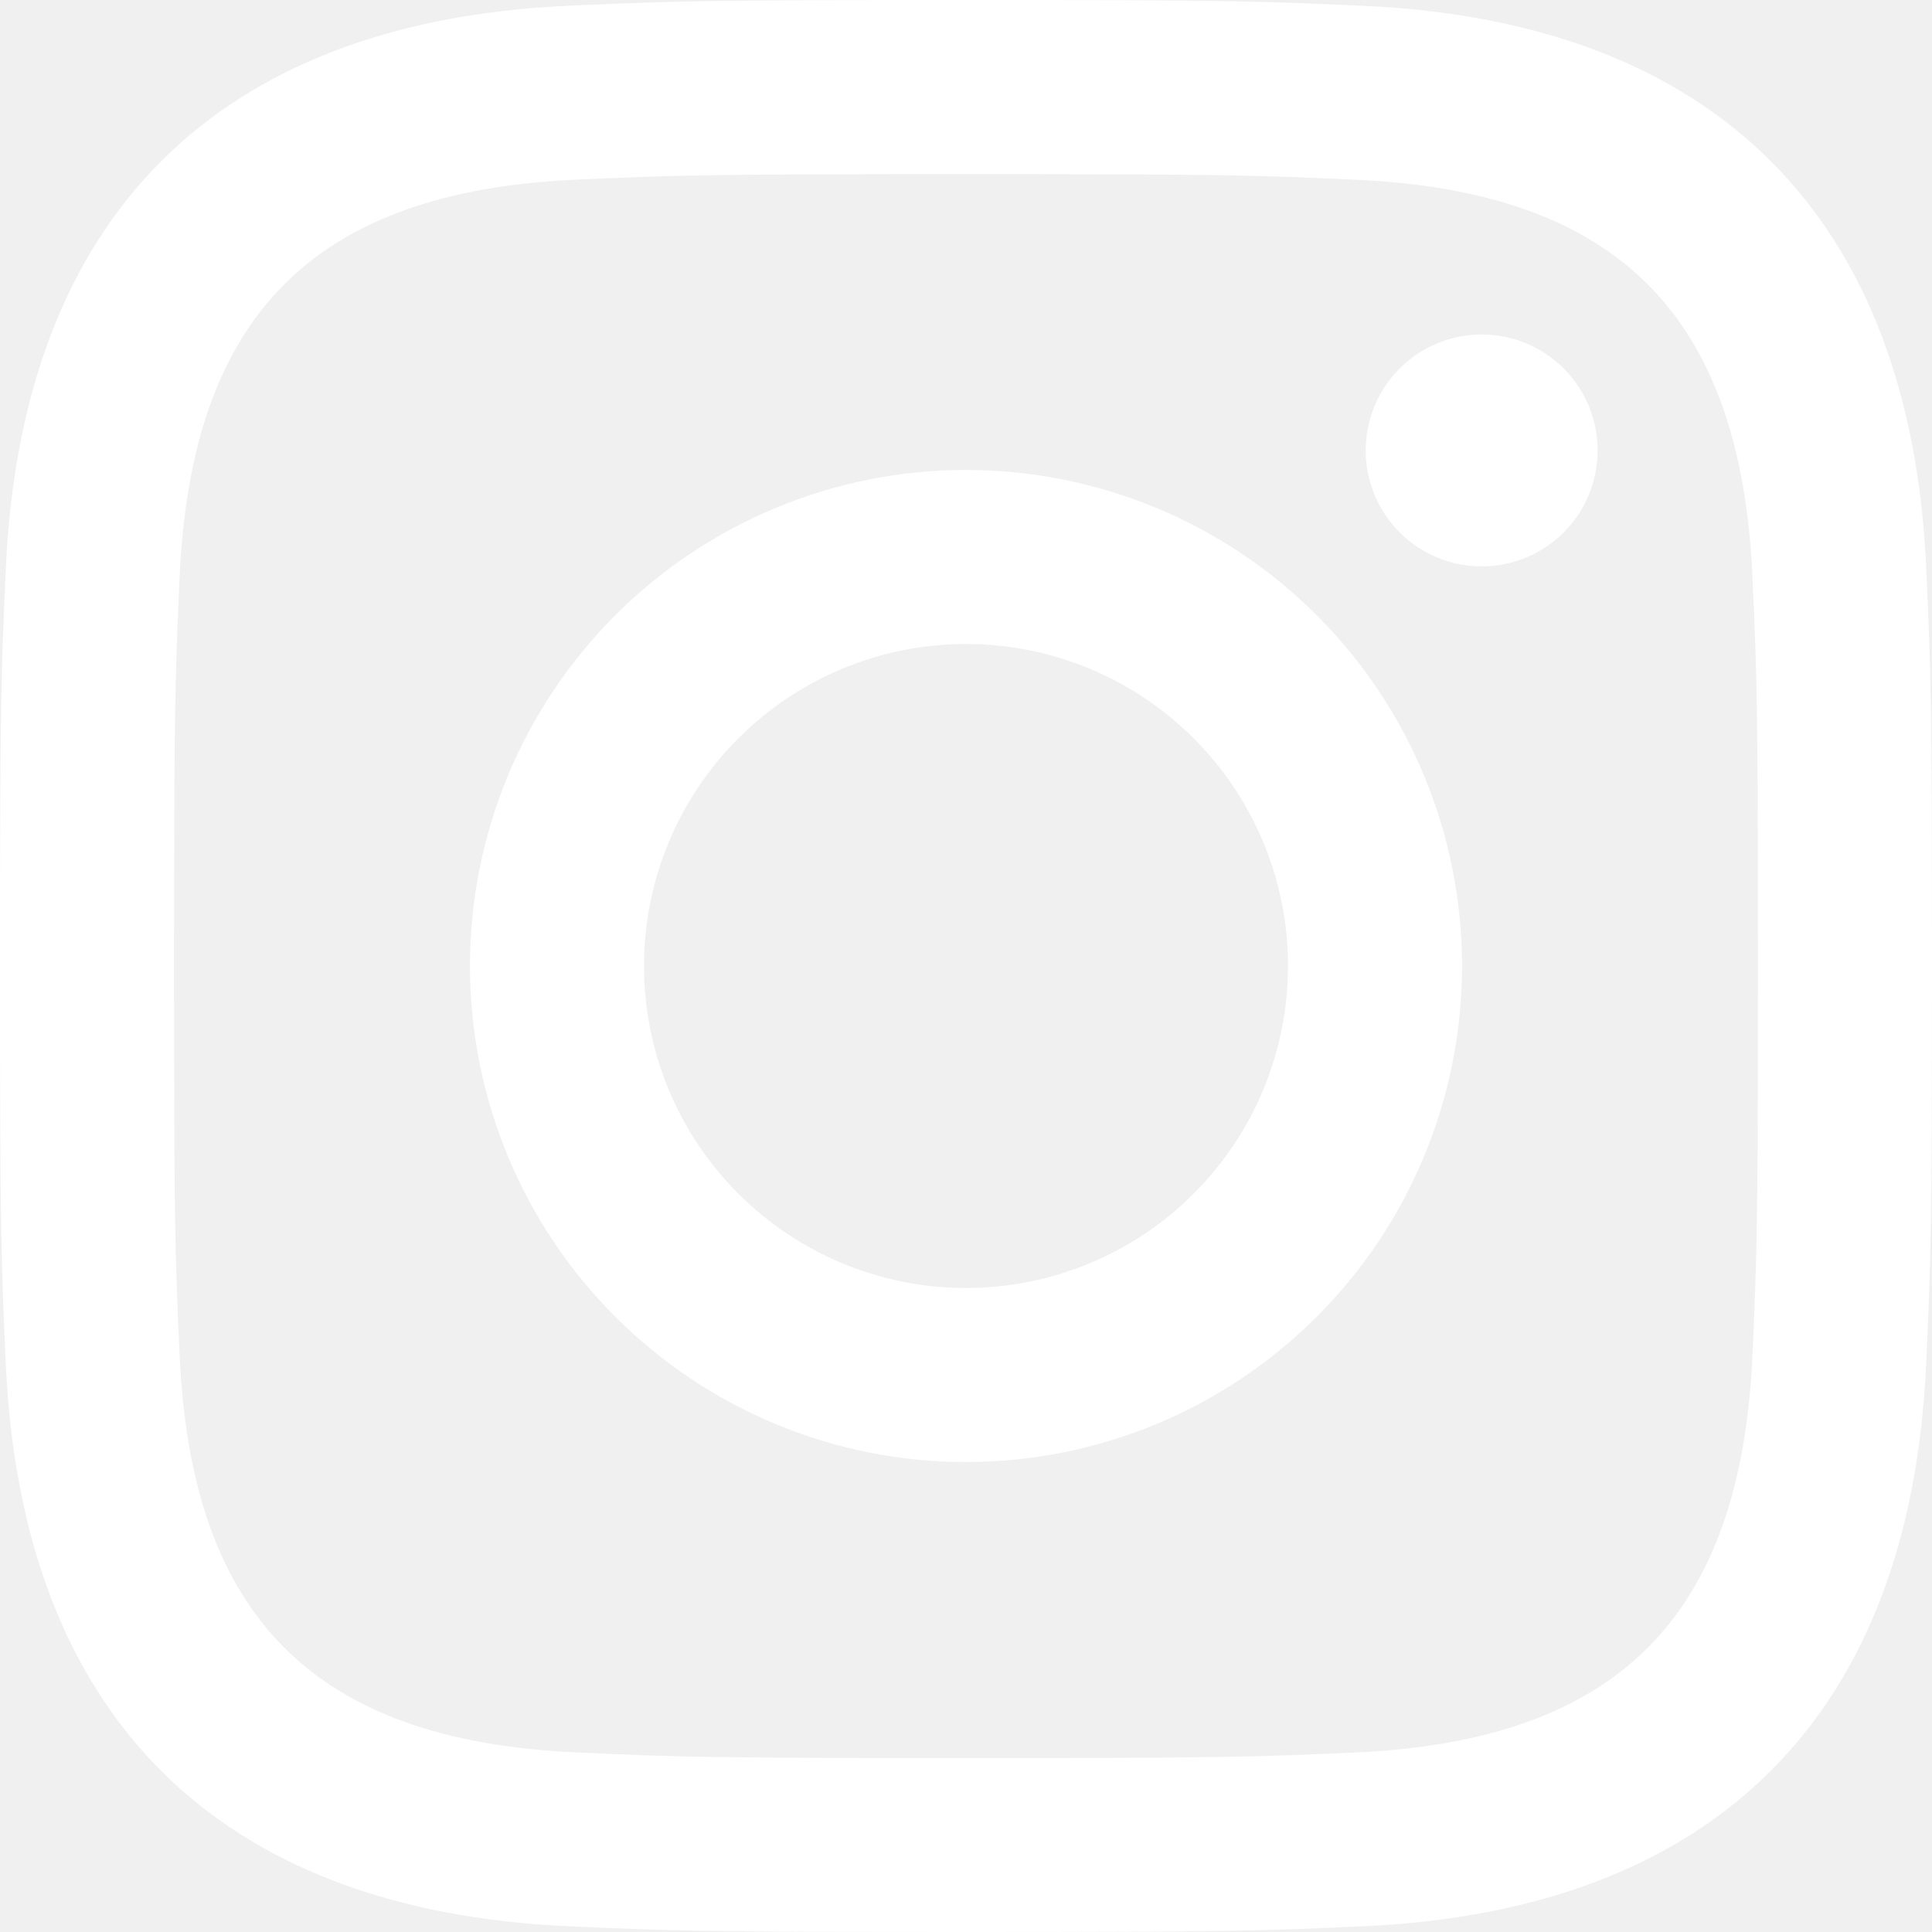
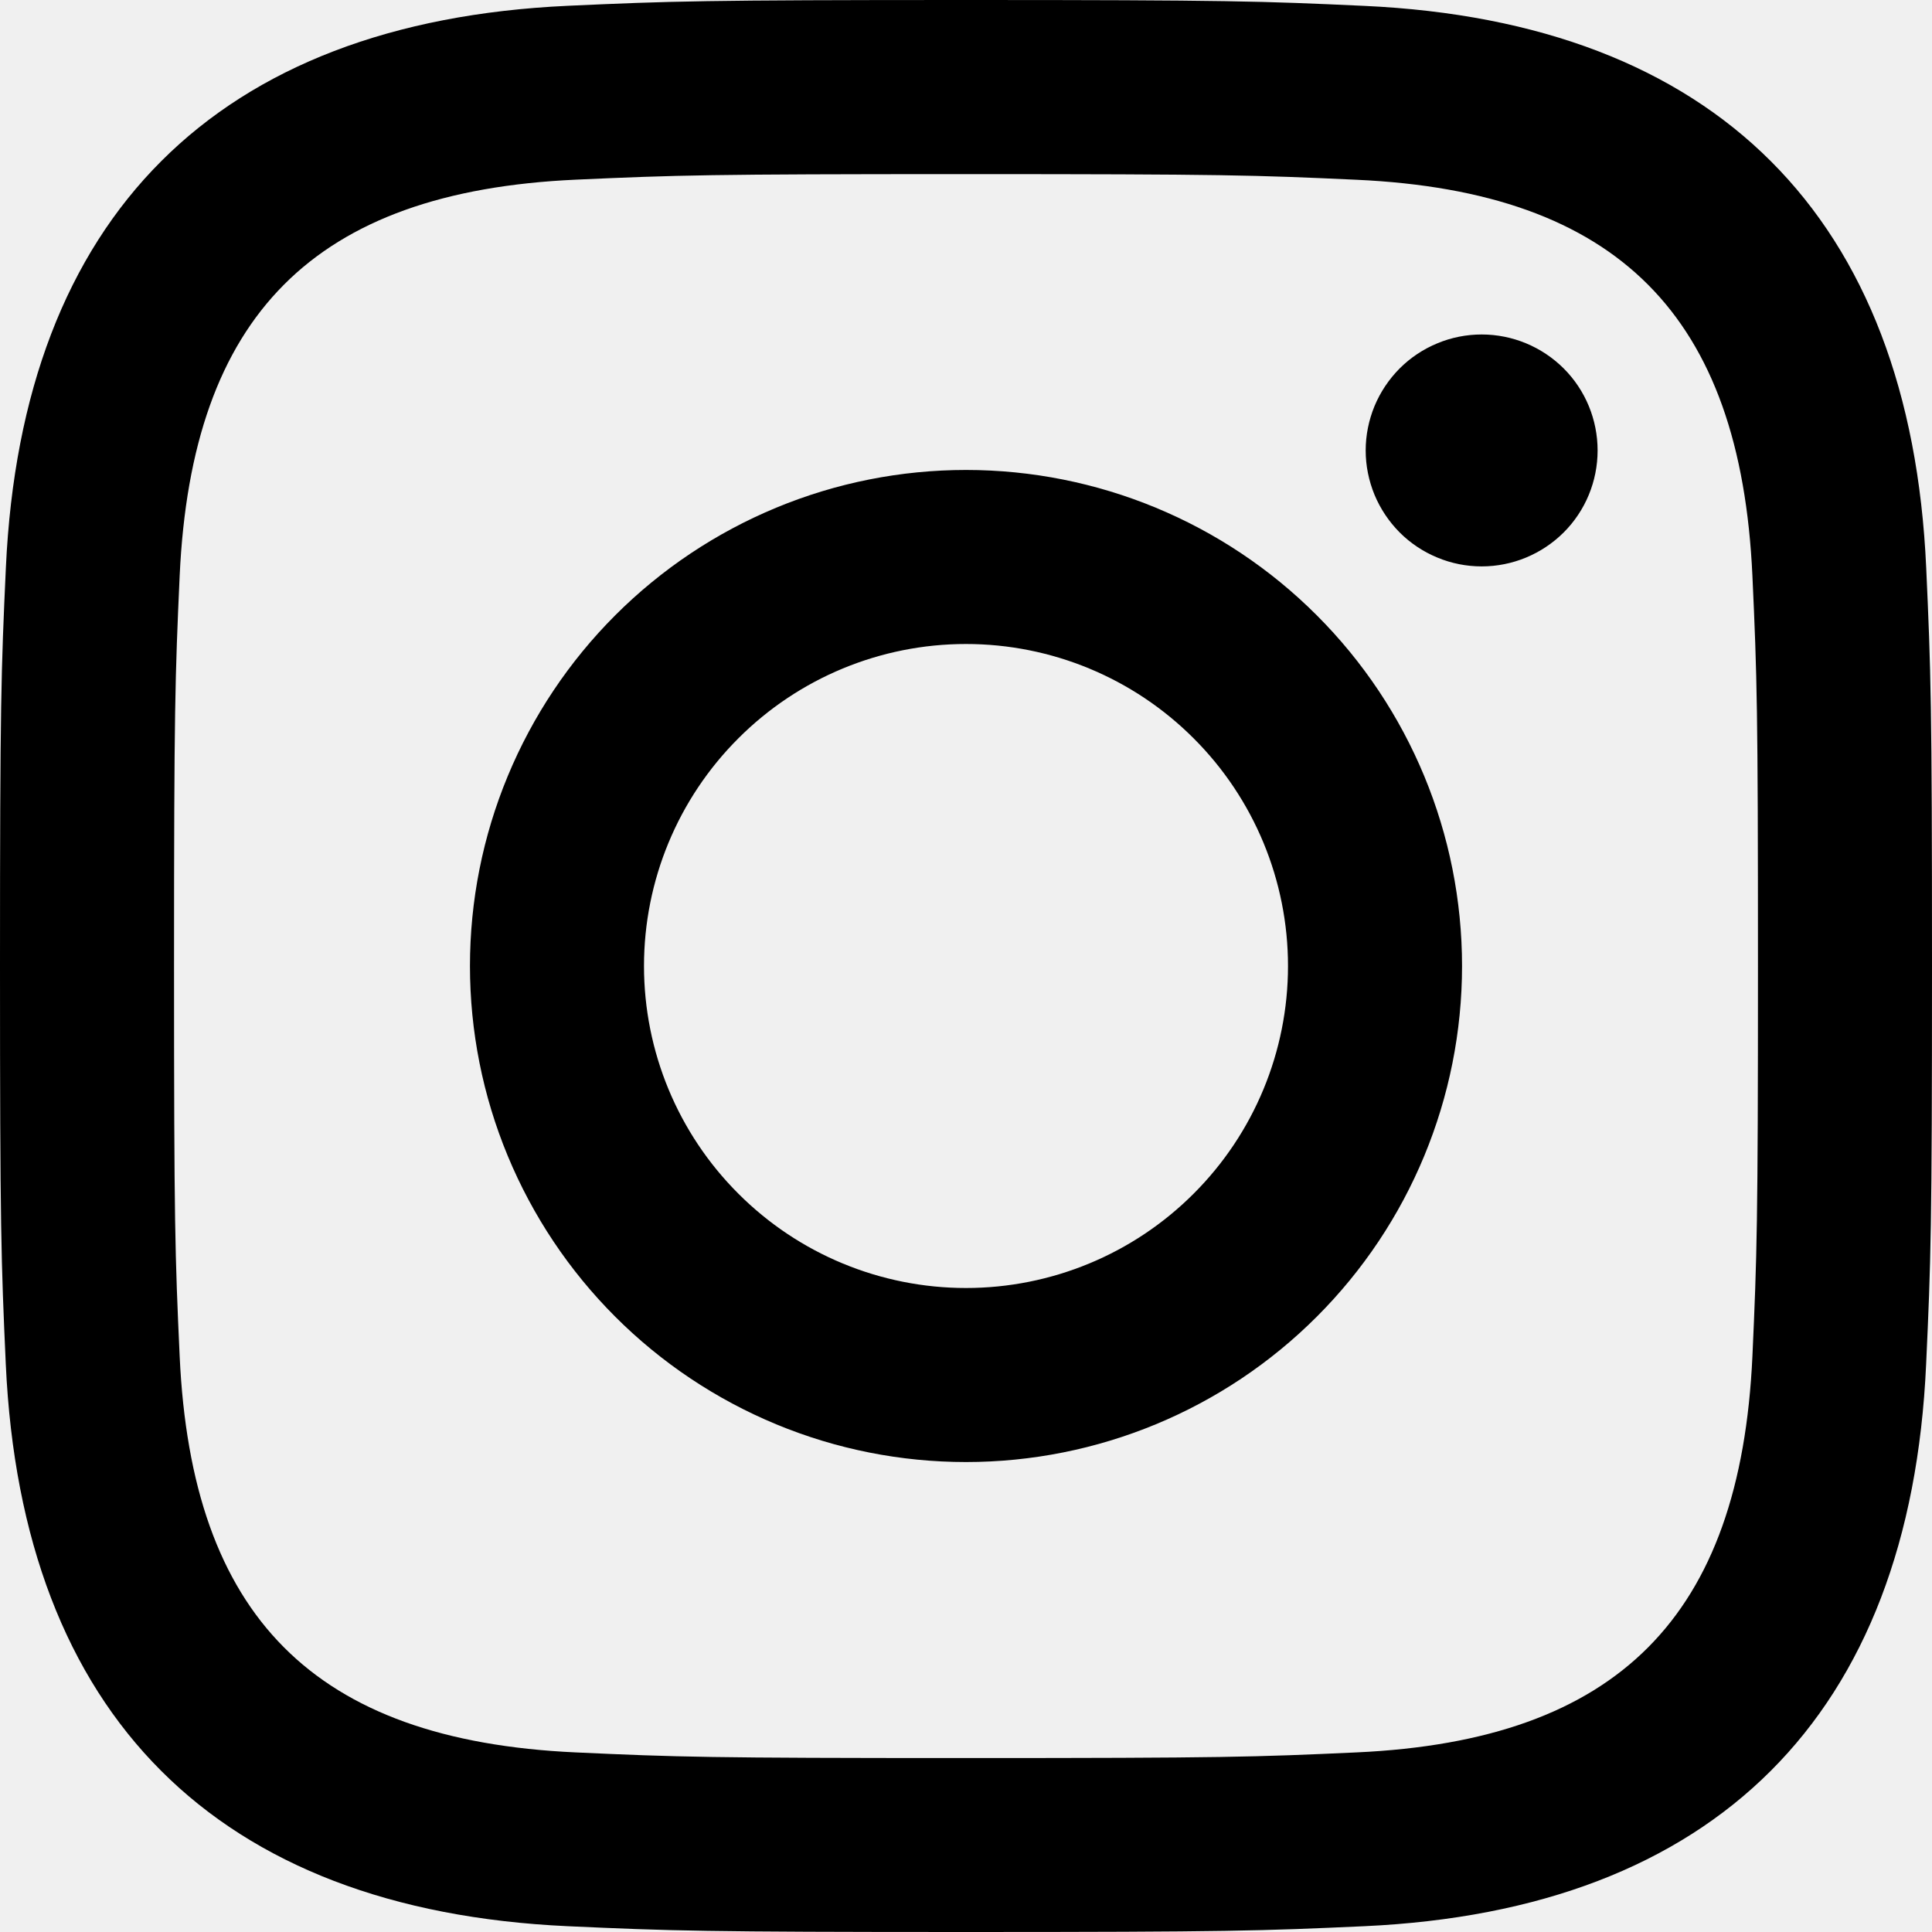
<svg xmlns="http://www.w3.org/2000/svg" width="24" height="24" viewBox="0 0 24 24" fill="none">
-   <path d="M12 2.163C15.204 2.163 15.584 2.175 16.85 2.233C20.102 2.381 21.621 3.924 21.769 7.152C21.827 8.417 21.838 8.797 21.838 12.001C21.838 15.206 21.826 15.585 21.769 16.85C21.62 20.075 20.105 21.621 16.85 21.769C15.584 21.827 15.206 21.839 12 21.839C8.796 21.839 8.416 21.827 7.151 21.769C3.891 21.62 2.38 20.07 2.232 16.849C2.174 15.584 2.162 15.205 2.162 12C2.162 8.796 2.175 8.417 2.232 7.151C2.381 3.924 3.896 2.38 7.151 2.232C8.417 2.175 8.796 2.163 12 2.163V2.163ZM12 0C8.741 0 8.333 0.014 7.053 0.072C2.695 0.272 0.273 2.69 0.073 7.052C0.014 8.333 0 8.741 0 12C0 15.259 0.014 15.668 0.072 16.948C0.272 21.306 2.69 23.728 7.052 23.928C8.333 23.986 8.741 24 12 24C15.259 24 15.668 23.986 16.948 23.928C21.302 23.728 23.73 21.31 23.927 16.948C23.986 15.668 24 15.259 24 12C24 8.741 23.986 8.333 23.928 7.053C23.732 2.699 21.311 0.273 16.949 0.073C15.668 0.014 15.259 0 12 0ZM12 5.838C11.191 5.838 10.389 5.997 9.642 6.307C8.894 6.617 8.215 7.071 7.643 7.643C7.071 8.215 6.617 8.894 6.307 9.642C5.997 10.389 5.838 11.191 5.838 12C5.838 12.809 5.997 13.611 6.307 14.358C6.617 15.106 7.071 15.785 7.643 16.357C8.215 16.929 8.894 17.383 9.642 17.693C10.389 18.003 11.191 18.162 12 18.162C13.634 18.162 15.202 17.513 16.357 16.357C17.513 15.202 18.162 13.634 18.162 12C18.162 10.366 17.513 8.798 16.357 7.643C15.202 6.487 13.634 5.838 12 5.838V5.838ZM12 16C10.939 16 9.922 15.579 9.172 14.828C8.421 14.078 8 13.061 8 12C8 10.939 8.421 9.922 9.172 9.172C9.922 8.421 10.939 8 12 8C13.061 8 14.078 8.421 14.828 9.172C15.579 9.922 16 10.939 16 12C16 13.061 15.579 14.078 14.828 14.828C14.078 15.579 13.061 16 12 16ZM18.406 4.155C18.217 4.155 18.029 4.192 17.855 4.265C17.68 4.337 17.521 4.443 17.387 4.577C17.254 4.711 17.148 4.869 17.075 5.044C17.003 5.219 16.965 5.406 16.965 5.596C16.965 5.785 17.003 5.972 17.075 6.147C17.148 6.322 17.254 6.48 17.387 6.614C17.521 6.748 17.68 6.854 17.855 6.926C18.029 6.999 18.217 7.036 18.406 7.036C18.788 7.036 19.154 6.884 19.425 6.614C19.695 6.344 19.846 5.978 19.846 5.596C19.846 5.213 19.695 4.847 19.425 4.577C19.154 4.307 18.788 4.155 18.406 4.155V4.155Z" fill="white" />
+   <path d="M12 2.163C15.204 2.163 15.584 2.175 16.85 2.233C20.102 2.381 21.621 3.924 21.769 7.152C21.827 8.417 21.838 8.797 21.838 12.001C21.838 15.206 21.826 15.585 21.769 16.85C21.62 20.075 20.105 21.621 16.85 21.769C15.584 21.827 15.206 21.839 12 21.839C8.796 21.839 8.416 21.827 7.151 21.769C3.891 21.62 2.38 20.07 2.232 16.849C2.174 15.584 2.162 15.205 2.162 12C2.162 8.796 2.175 8.417 2.232 7.151C2.381 3.924 3.896 2.38 7.151 2.232C8.417 2.175 8.796 2.163 12 2.163V2.163ZM12 0C8.741 0 8.333 0.014 7.053 0.072C2.695 0.272 0.273 2.69 0.073 7.052C0.014 8.333 0 8.741 0 12C0 15.259 0.014 15.668 0.072 16.948C0.272 21.306 2.69 23.728 7.052 23.928C8.333 23.986 8.741 24 12 24C15.259 24 15.668 23.986 16.948 23.928C21.302 23.728 23.73 21.31 23.927 16.948C23.986 15.668 24 15.259 24 12C24 8.741 23.986 8.333 23.928 7.053C23.732 2.699 21.311 0.273 16.949 0.073C15.668 0.014 15.259 0 12 0ZM12 5.838C11.191 5.838 10.389 5.997 9.642 6.307C8.894 6.617 8.215 7.071 7.643 7.643C7.071 8.215 6.617 8.894 6.307 9.642C5.997 10.389 5.838 11.191 5.838 12C5.838 12.809 5.997 13.611 6.307 14.358C6.617 15.106 7.071 15.785 7.643 16.357C8.215 16.929 8.894 17.383 9.642 17.693C10.389 18.003 11.191 18.162 12 18.162C13.634 18.162 15.202 17.513 16.357 16.357C17.513 15.202 18.162 13.634 18.162 12C18.162 10.366 17.513 8.798 16.357 7.643C15.202 6.487 13.634 5.838 12 5.838V5.838ZM12 16C10.939 16 9.922 15.579 9.172 14.828C8.421 14.078 8 13.061 8 12C8 10.939 8.421 9.922 9.172 9.172C9.922 8.421 10.939 8 12 8C13.061 8 14.078 8.421 14.828 9.172C15.579 9.922 16 10.939 16 12C16 13.061 15.579 14.078 14.828 14.828C14.078 15.579 13.061 16 12 16ZM18.406 4.155C18.217 4.155 18.029 4.192 17.855 4.265C17.68 4.337 17.521 4.443 17.387 4.577C17.254 4.711 17.148 4.869 17.075 5.044C17.003 5.219 16.965 5.406 16.965 5.596C16.965 5.785 17.003 5.972 17.075 6.147C17.148 6.322 17.254 6.48 17.387 6.614C17.521 6.748 17.68 6.854 17.855 6.926C18.029 6.999 18.217 7.036 18.406 7.036C18.788 7.036 19.154 6.884 19.425 6.614C19.695 6.344 19.846 5.978 19.846 5.596C19.846 5.213 19.695 4.847 19.425 4.577C19.154 4.307 18.788 4.155 18.406 4.155V4.155Z" fill="currentColor" />
</svg>
